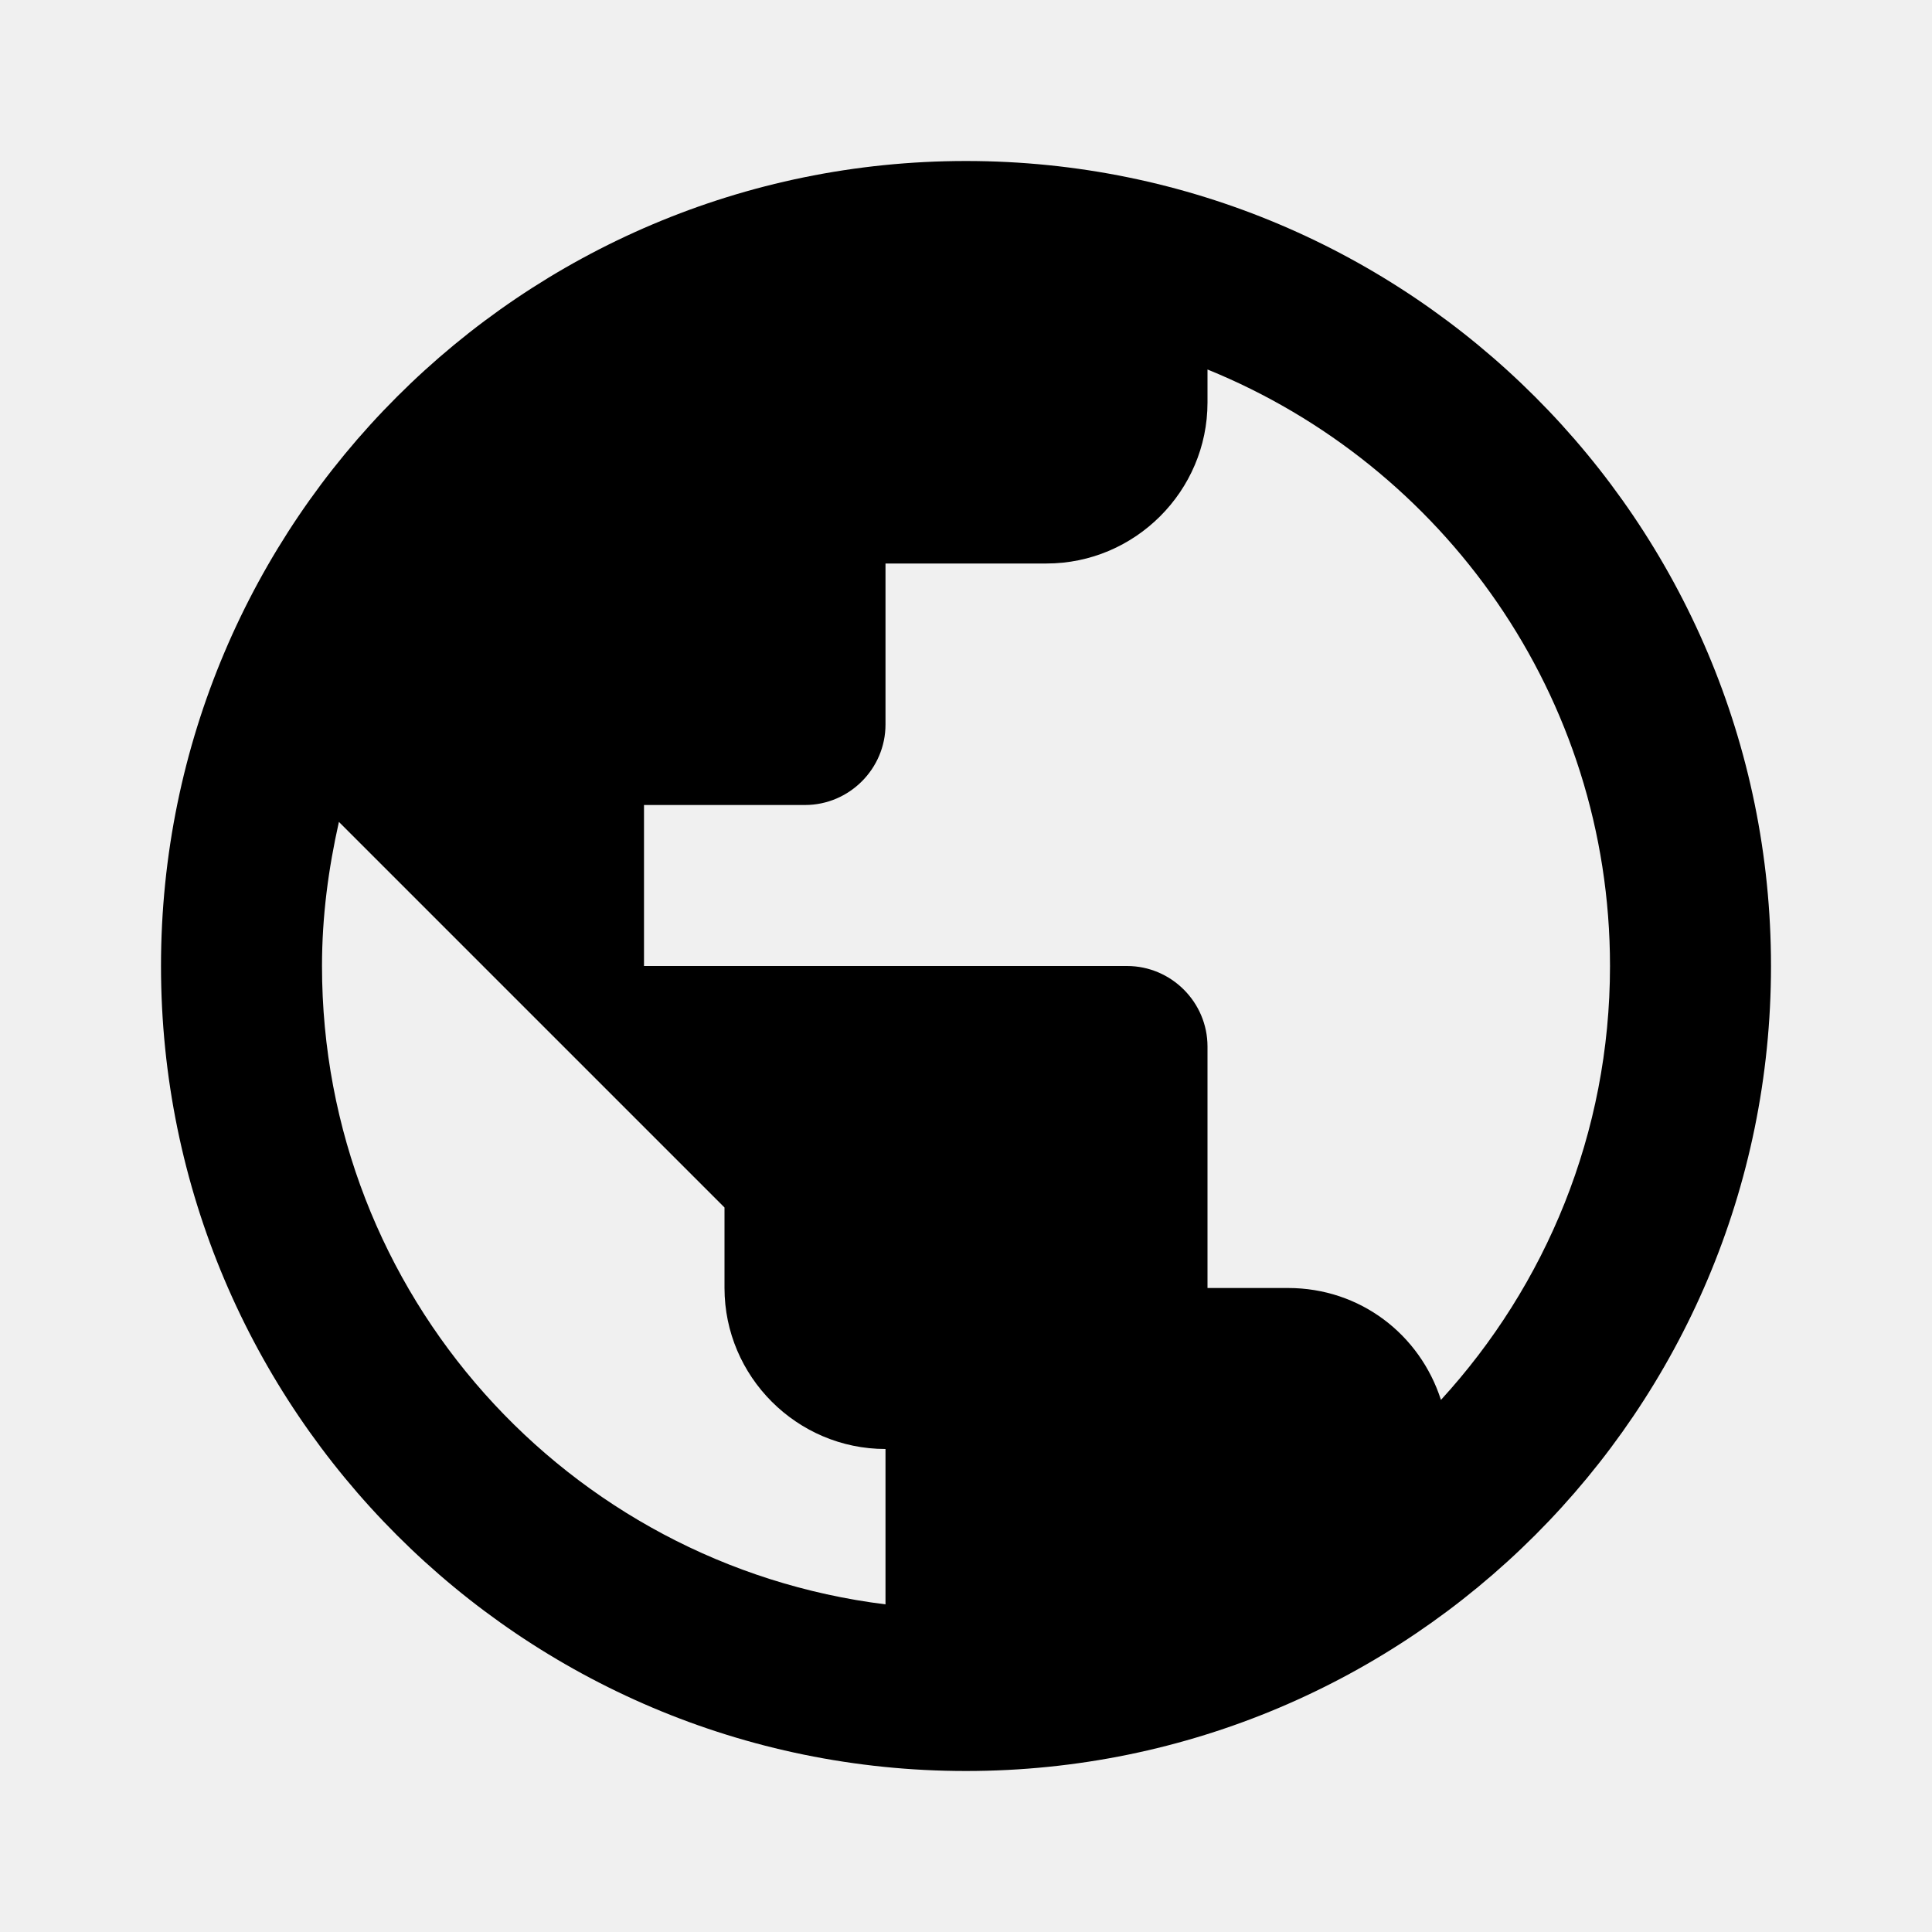
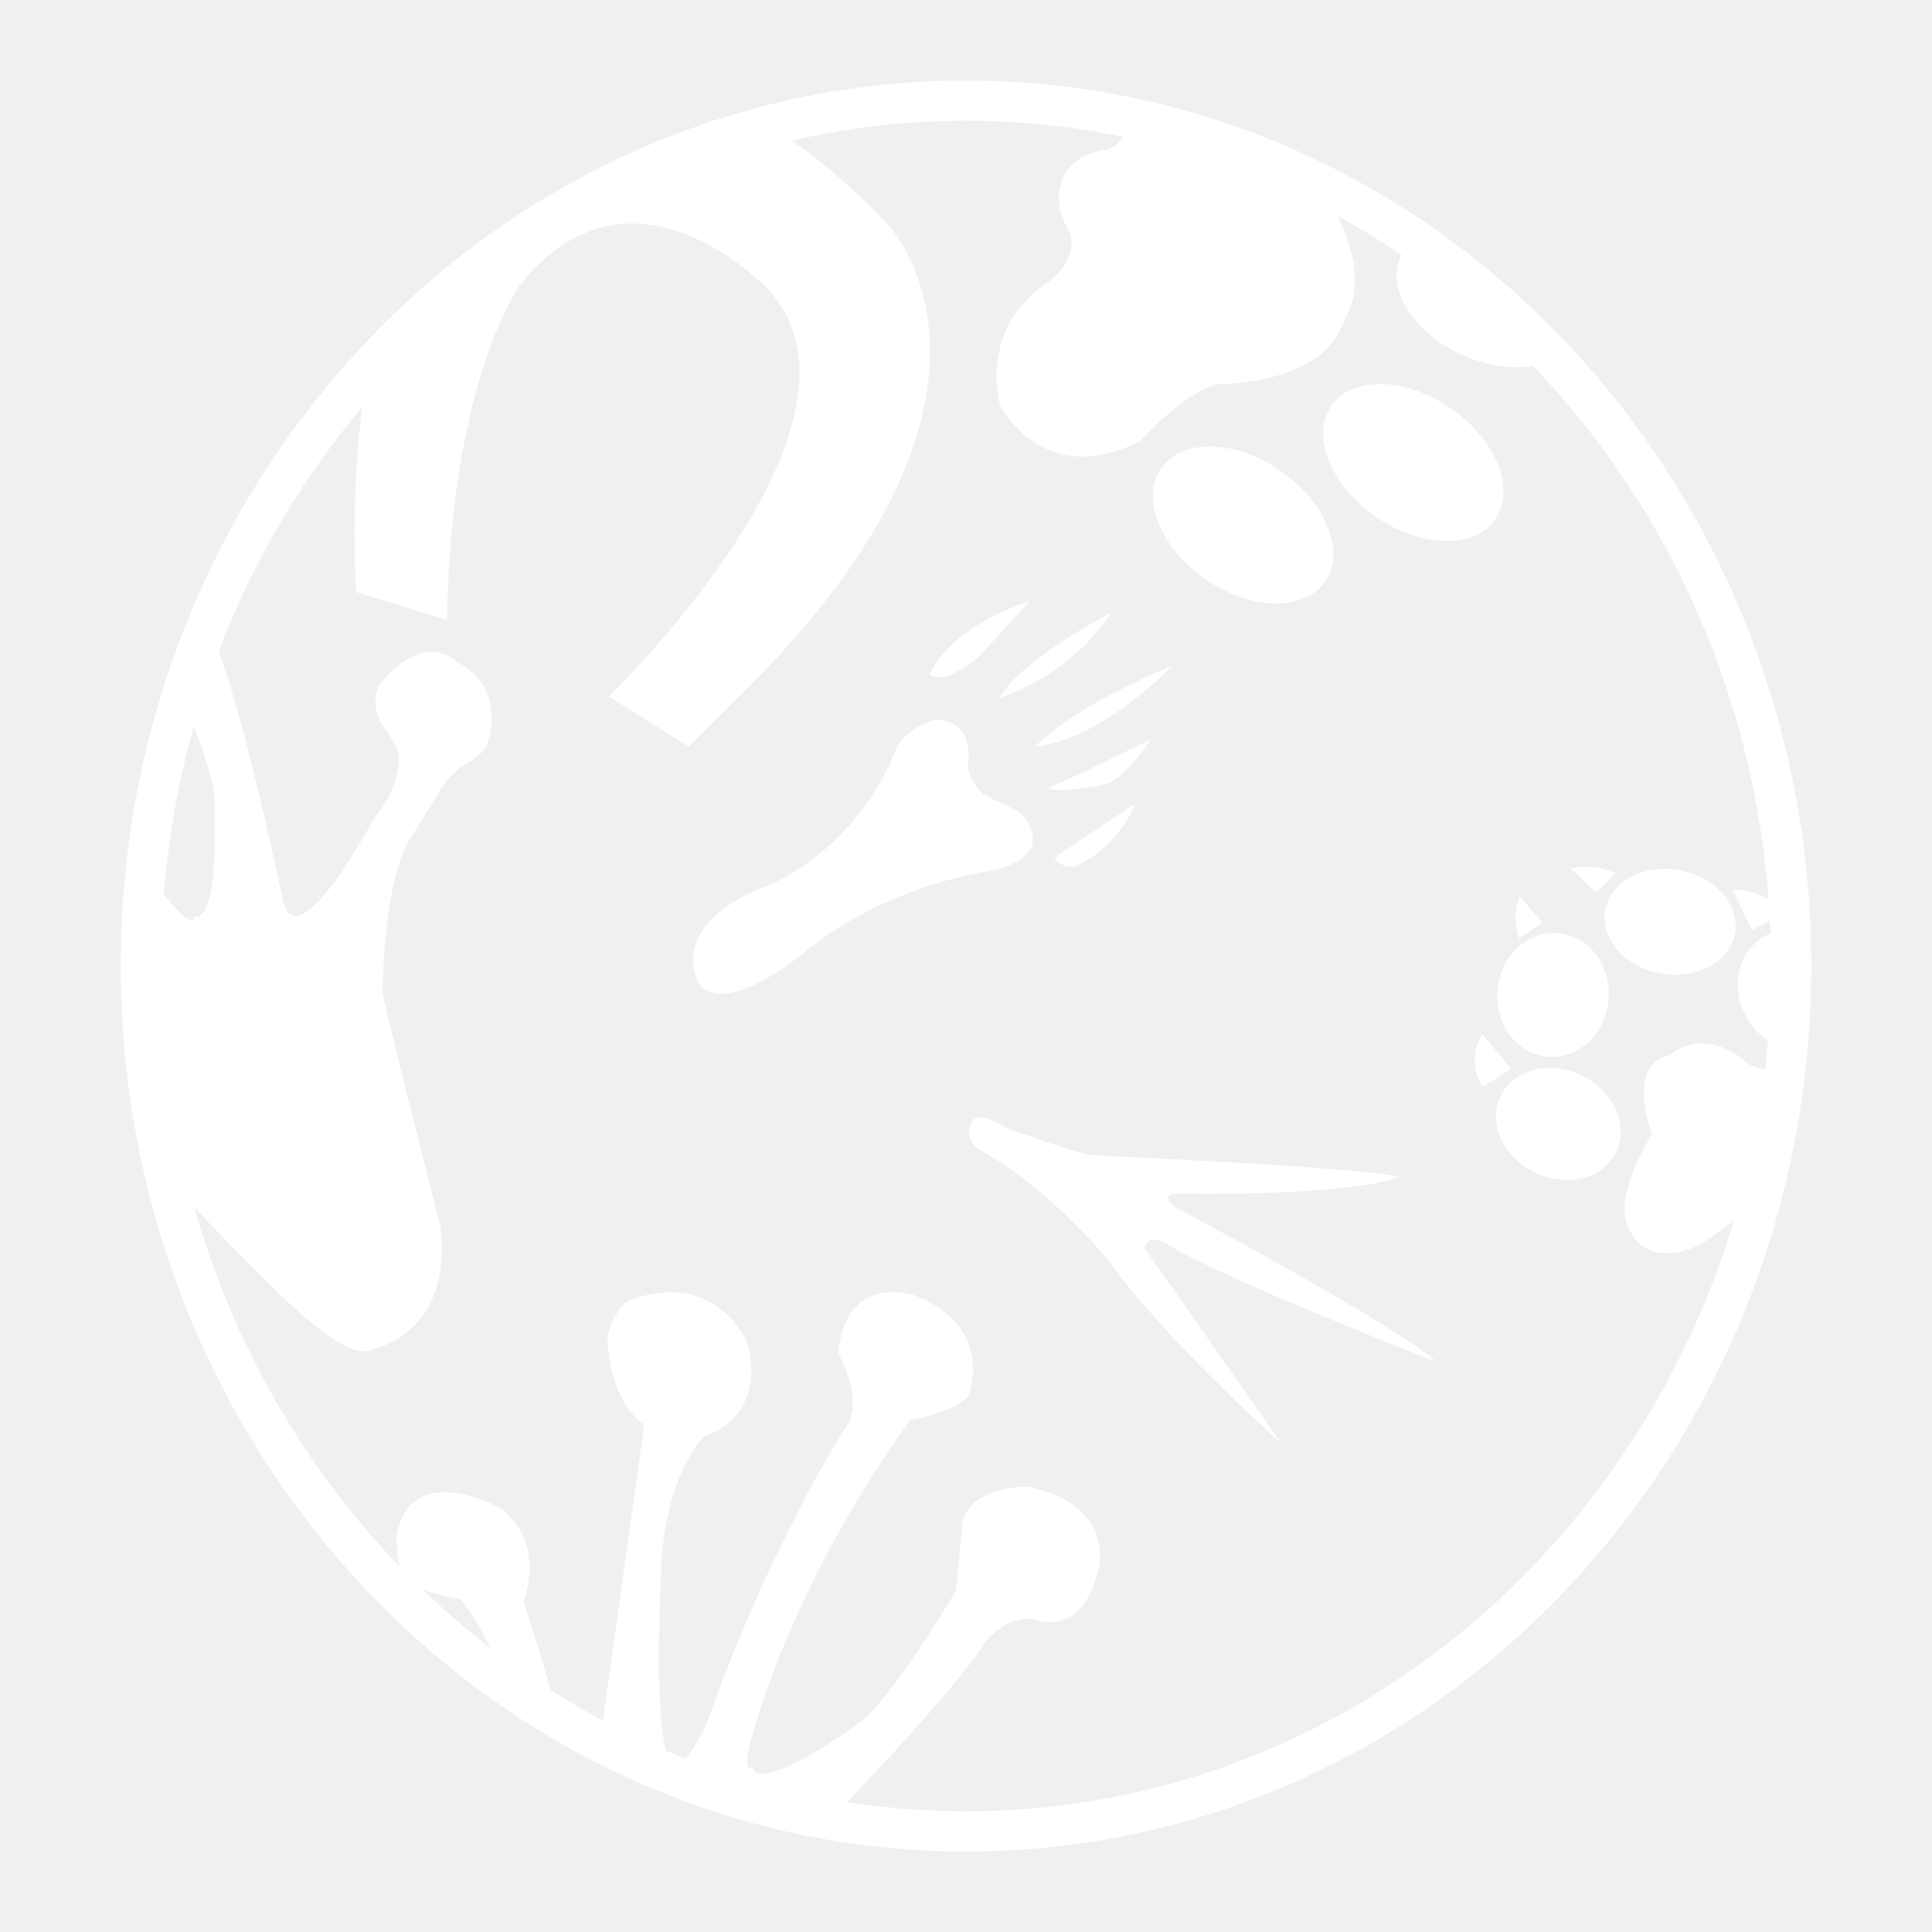
- <svg xmlns="http://www.w3.org/2000/svg" width="24" height="24" viewBox="0 0 24 24" fill="currentColor">
-   <path d="M12 2C6.48 2 2 6.48 2 12s4.48 10 10 10 10-4.48 10-10S17.52 2 12 2zm-1 17.93c-3.95-.49-7-3.85-7-7.93 0-.62.08-1.21.21-1.79L9 15v1c0 1.1.9 2 2 2v1.93zm6.9-2.54c-.26-.81-1-1.39-1.9-1.39h-1v-3c0-.55-.45-1-1-1H8v-2h2c.55 0 1-.45 1-1V7h2c1.1 0 2-.9 2-2v-.41c2.93 1.19 5 4.06 5 7.41 0 2.08-.8 3.97-2.1 5.39z" />
+ <svg xmlns="http://www.w3.org/2000/svg" width="24" height="24" viewBox="0 0 24 24" fill="none">
+   <g transform="translate(1.5, 1)">
+     <mask id="mask0_globe_inactive" style="mask-type:luminance" maskUnits="userSpaceOnUse" x="0" y="0" width="21" height="22">
+       <path d="M10.5 22C16.299 22 21 17.075 21 11C21 4.925 16.299 0 10.5 0C4.701 0 0 4.925 0 11C0 17.075 4.701 22 10.5 22Z" fill="white" />
+     </mask>
+     <g mask="url(#mask0_globe_inactive)">
+       <path d="M15.175 3.037C14.884 3.792 13.617 3.773 13.617 3.773C13.155 3.913 12.67 4.476 12.67 4.476C11.446 5.101 10.92 4.027 10.92 4.027C10.693 2.98 11.501 2.518 11.501 2.518C11.501 2.518 11.893 2.281 11.791 1.887C11.791 1.887 11.55 1.548 11.701 1.22L11.709 1.202C11.86 0.875 12.264 0.861 12.264 0.861C12.621 0.699 12.554 0.23 12.554 0.23C12.554 0.23 12.396 -0.72 13.319 -1.186C13.319 -1.186 14.449 -1.424 14.744 -0.031C14.744 -0.031 14.626 0.717 14.809 1.183C14.809 1.183 15.612 2.21 15.229 2.918L15.175 3.037Z" fill="white" />
+       <path d="M16.03 1.153C15.397 0.909 15.008 0.364 15.163 -0.065C15.317 -0.495 15.956 -0.645 16.59 -0.401C17.223 -0.157 17.612 0.388 17.457 0.818C17.303 1.247 16.664 1.397 16.03 1.153Z" fill="white" />
+       <path d="M16.463 4.033C15.886 3.665 15.237 3.687 15.013 4.08C14.788 4.474 15.074 5.091 15.651 5.459C16.227 5.826 16.877 5.805 17.101 5.411C17.326 5.017 17.04 4.4 16.463 4.033Z" fill="white" />
+       <path d="M16.752 3.445C16.119 3.202 15.73 2.656 15.884 2.227C16.039 1.798 16.678 1.648 17.311 1.891C17.945 2.135 18.333 2.681 18.179 3.11C18.025 3.539 17.386 3.689 16.752 3.445Z" fill="white" />
+       <path d="M14.348 4.809C13.771 4.441 13.122 4.463 12.897 4.857C12.673 5.25 12.959 5.868 13.535 6.235C14.112 6.603 14.761 6.581 14.986 6.187C15.21 5.794 14.925 5.176 14.348 4.809Z" fill="white" />
+       <path d="M19.227 12.113C19.227 12.113 18.707 12.156 19.021 13.089C19.021 13.089 18.495 13.911 18.75 14.291C18.75 14.291 18.934 14.778 19.617 14.464L21.494 13.162C21.494 13.162 21.695 13.023 21.526 12.584C21.526 12.584 21.198 12.196 20.631 12.291C20.631 12.291 20.52 12.348 20.219 12.219C20.219 12.219 19.737 11.719 19.227 12.113Z" fill="white" />
+       <path d="M18.315 12.463C18.661 12.73 18.737 13.17 18.484 13.446C18.232 13.722 17.747 13.729 17.401 13.463C17.055 13.196 16.979 12.755 17.232 12.479C17.484 12.203 17.969 12.196 18.315 12.463Z" fill="white" />
+       <path d="M20.158 11.562C20.329 11.951 20.755 12.148 21.111 12.002C21.466 11.857 21.616 11.424 21.445 11.036C21.275 10.647 20.848 10.45 20.493 10.596C20.137 10.741 19.988 11.174 20.158 11.562Z" fill="white" />
+       <path d="M18.484 11.3C18.507 11.724 18.216 12.095 17.834 12.128C17.451 12.161 17.123 11.844 17.099 11.42C17.076 10.996 17.367 10.625 17.75 10.592C18.132 10.559 18.461 10.876 18.484 11.3Z" fill="white" />
+       <path d="M18.982 11.054C19.408 11.199 19.871 11.046 20.017 10.713C20.163 10.38 19.936 9.993 19.511 9.848C19.085 9.702 18.622 9.855 18.476 10.188C18.33 10.521 18.557 10.908 18.982 11.054Z" fill="white" />
+       <path d="M16.919 12.502L17.273 12.276L16.914 11.849C16.914 11.849 16.694 12.161 16.919 12.502Z" fill="white" />
+       <path d="M20.637 10.356L20.265 10.553L20.024 10.058C20.024 10.058 20.417 10.013 20.637 10.356Z" fill="white" />
+       <path d="M17.372 10.658L17.658 10.46L17.381 10.136C17.381 10.136 17.265 10.355 17.372 10.658Z" fill="white" />
+       <path d="M18.573 9.847L18.325 10.087L18.015 9.79C18.015 9.79 18.263 9.711 18.573 9.847Z" fill="white" />
+       <path d="M-2.743 8.774C-2.542 7.853 -3.412 7.668 -3.412 7.668C-3.412 7.668 -4.372 7.521 -4.607 8.719C-4.613 8.823 -4.478 9.117 -4.357 9.188C-4.111 9.333 -3.668 9.524 -3.246 9.348L-0.395 11.854C-0.395 11.854 0.024 12.101 -0.29 12.42C-0.29 12.42 -0.45 12.414 -0.735 12.268C-1.019 12.123 -2.253 11.836 -2.253 11.836C-2.253 11.836 -2.661 11.205 -3.338 11.472C-3.338 11.472 -4.456 12.153 -3.739 12.814C-3.354 13.067 -3.176 13.095 -2.69 12.514C-2.69 12.514 -1.121 12.229 0.432 13.581C0.703 13.643 2.408 15.783 3.013 15.787C3.013 15.787 4.134 15.673 3.972 14.238C3.972 14.238 3.232 11.342 3.251 11.315C3.251 11.315 3.269 9.864 3.609 9.399L4.019 8.735C4.019 8.735 4.169 8.562 4.246 8.519C4.367 8.45 4.529 8.34 4.553 8.234C4.553 8.234 4.818 7.56 4.172 7.218C4.172 7.218 3.771 6.808 3.209 7.514C3.209 7.514 3.088 7.729 3.245 7.996C3.282 8.058 3.444 8.258 3.452 8.382C3.464 8.553 3.42 8.828 3.146 9.167C3.146 9.167 2.208 10.926 2.021 10.208C2.021 10.208 1.54 7.913 1.214 7.096C1.214 7.096 0.981 6.654 1.265 6.287C1.265 6.287 1.752 5.936 1.225 5.318C1.225 5.318 0.708 4.591 -0.119 5.496C-0.119 5.496 -0.573 6.244 -0.096 6.529L0.463 6.979C0.463 6.979 1.051 8.228 1.15 8.8C1.179 8.97 1.232 10.502 0.906 10.382C0.906 10.382 0.941 10.623 0.486 10.051C0.486 10.051 -0.715 8.674 -1.56 6.366C-1.56 6.366 -1.315 5.735 -1.443 5.542C-1.443 5.542 -1.943 4.839 -2.766 5.484C-2.766 5.484 -3.498 6.096 -2.704 6.73C-2.704 6.73 -2.085 6.735 -1.92 7.103C-1.92 7.103 -1.288 8.636 0.18 10.616C0.18 10.616 0.532 11.217 0.372 11.232C0.336 11.235 0.237 11.468 -1.602 10.157C-1.602 10.157 -2.505 9.592 -2.743 8.774Z" fill="white" />
+       <path d="M11.287 6.47C11.287 6.47 10.334 6.754 10.053 7.371C10.053 7.371 10.171 7.564 10.674 7.144L11.287 6.47Z" fill="white" />
+       <path d="M12.305 6.609C12.305 6.609 11.162 7.204 10.921 7.67C10.921 7.67 11.795 7.408 12.305 6.609Z" fill="white" />
+       <path d="M13.069 7.268C13.069 7.268 11.935 7.713 11.355 8.275C11.355 8.275 12.06 8.267 13.069 7.268Z" fill="white" />
+       <path d="M12.793 8.186C12.793 8.186 11.734 8.709 11.52 8.788C11.52 8.788 11.585 8.869 12.223 8.744C12.223 8.744 12.453 8.707 12.793 8.186Z" fill="white" />
+       <path d="M12.604 8.983C12.604 8.983 12.396 9.533 11.844 9.767C11.844 9.767 11.676 9.79 11.6 9.652L12.604 8.983Z" fill="white" />
+       <path d="M10.52 8.521C10.52 8.521 10.645 7.958 10.117 7.939C10.117 7.939 9.713 8.038 9.601 8.377C9.601 8.377 9.165 9.57 7.913 10.053C7.913 10.053 6.866 10.438 7.166 11.184C7.166 11.184 7.358 11.71 8.475 10.847C8.475 10.847 9.341 10.053 10.821 9.813C10.821 9.813 11.415 9.719 11.322 9.333C11.209 9.041 11.13 9.093 10.727 8.87C10.69 8.858 10.53 8.662 10.52 8.521Z" fill="white" />
+       <path d="M7.057 8.275L6.063 7.651C6.063 7.651 9.582 4.264 8.041 2.594C8.041 2.594 6.345 0.78 4.945 2.559C4.945 2.559 4.093 3.766 4.055 6.701L2.925 6.355C2.925 6.355 2.632 2.457 4.238 1.043C4.238 1.043 6.291 -1.64 9.532 1.792C9.532 1.792 11.505 3.843 7.772 7.563L7.057 8.275Z" fill="white" />
+       <path d="M7.233 16.852C8.085 16.546 7.779 15.674 7.779 15.674C7.779 15.674 7.393 14.741 6.297 15.162C6.209 15.211 6.041 15.486 6.047 15.631C6.059 15.927 6.137 16.422 6.502 16.705L5.965 20.563C5.965 20.563 5.985 21.066 5.561 20.954C5.561 20.954 5.482 20.809 5.45 20.479C5.419 20.148 5.003 18.898 5.003 18.898C5.003 18.898 5.301 18.202 4.728 17.74C4.728 17.74 3.588 17.102 3.428 18.088C3.425 18.564 3.496 18.738 4.223 18.865C4.223 18.865 5.279 20.114 4.998 22.209C5.09 22.482 4.248 25.127 4.563 25.668C4.563 25.668 5.245 26.607 6.325 25.708C6.325 25.708 8.288 23.527 8.32 23.529C8.32 23.529 9.508 22.783 10.064 22.842L10.818 22.857C10.818 22.857 11.037 22.901 11.113 22.946C11.233 23.018 11.407 23.104 11.506 23.07C11.506 23.07 12.192 22.953 12.13 22.197C12.13 22.197 12.252 21.623 11.384 21.494C11.384 21.494 11.146 21.499 11.012 21.779C10.981 21.845 10.903 22.094 10.807 22.166C10.675 22.267 10.428 22.373 10.008 22.307C10.008 22.307 8.087 22.395 8.572 21.851C8.572 21.851 10.183 20.216 10.674 19.497C10.674 19.497 10.911 19.057 11.358 19.116C11.358 19.116 11.899 19.365 12.124 18.571C12.124 18.571 12.443 17.728 11.274 17.467C11.274 17.467 10.428 17.456 10.447 18.03L10.374 18.765C10.374 18.765 9.67 19.945 9.257 20.335C9.135 20.45 7.919 21.302 7.845 20.949C7.845 20.949 7.667 21.107 7.892 20.401C7.892 20.401 8.38 18.607 9.809 16.64C9.809 16.64 10.451 16.526 10.54 16.311C10.54 16.311 10.848 15.496 9.891 15.102C9.891 15.102 9.01 14.771 8.913 15.812C8.913 15.812 9.234 16.366 9.022 16.707C9.022 16.707 8.108 18.076 7.273 20.425C7.273 20.425 6.97 21.055 6.874 20.92C6.852 20.89 6.611 20.924 6.709 18.595C6.709 18.595 6.693 17.494 7.233 16.852Z" fill="white" />
+       <path d="M14.407 16.921C14.407 16.921 12.959 15.63 12.275 14.665C12.275 14.665 11.529 13.742 10.654 13.274C10.654 13.274 10.427 13.111 10.601 12.904C10.601 12.904 10.666 12.799 11.009 13.014C11.009 13.014 11.848 13.326 12.083 13.352C12.083 13.352 15.606 13.506 15.88 13.626C15.88 13.626 15.32 13.862 13.076 13.825C13.076 13.825 12.919 13.857 13.096 13.995C13.096 13.995 15.828 15.449 16.341 15.916C16.341 15.916 13.645 14.87 12.982 14.442C12.982 14.442 12.738 14.309 12.72 14.508C12.72 14.508 14.319 16.787 14.407 16.921Z" fill="white" />
+       <path d="M10.5 22C16.299 22 21 17.075 21 11C21 4.925 16.299 0 10.5 0C4.701 0 0 4.925 0 11C0 17.075 4.701 22 10.5 22Z" stroke="white" stroke-miterlimit="10" />
+     </g>
+   </g>
</svg>
